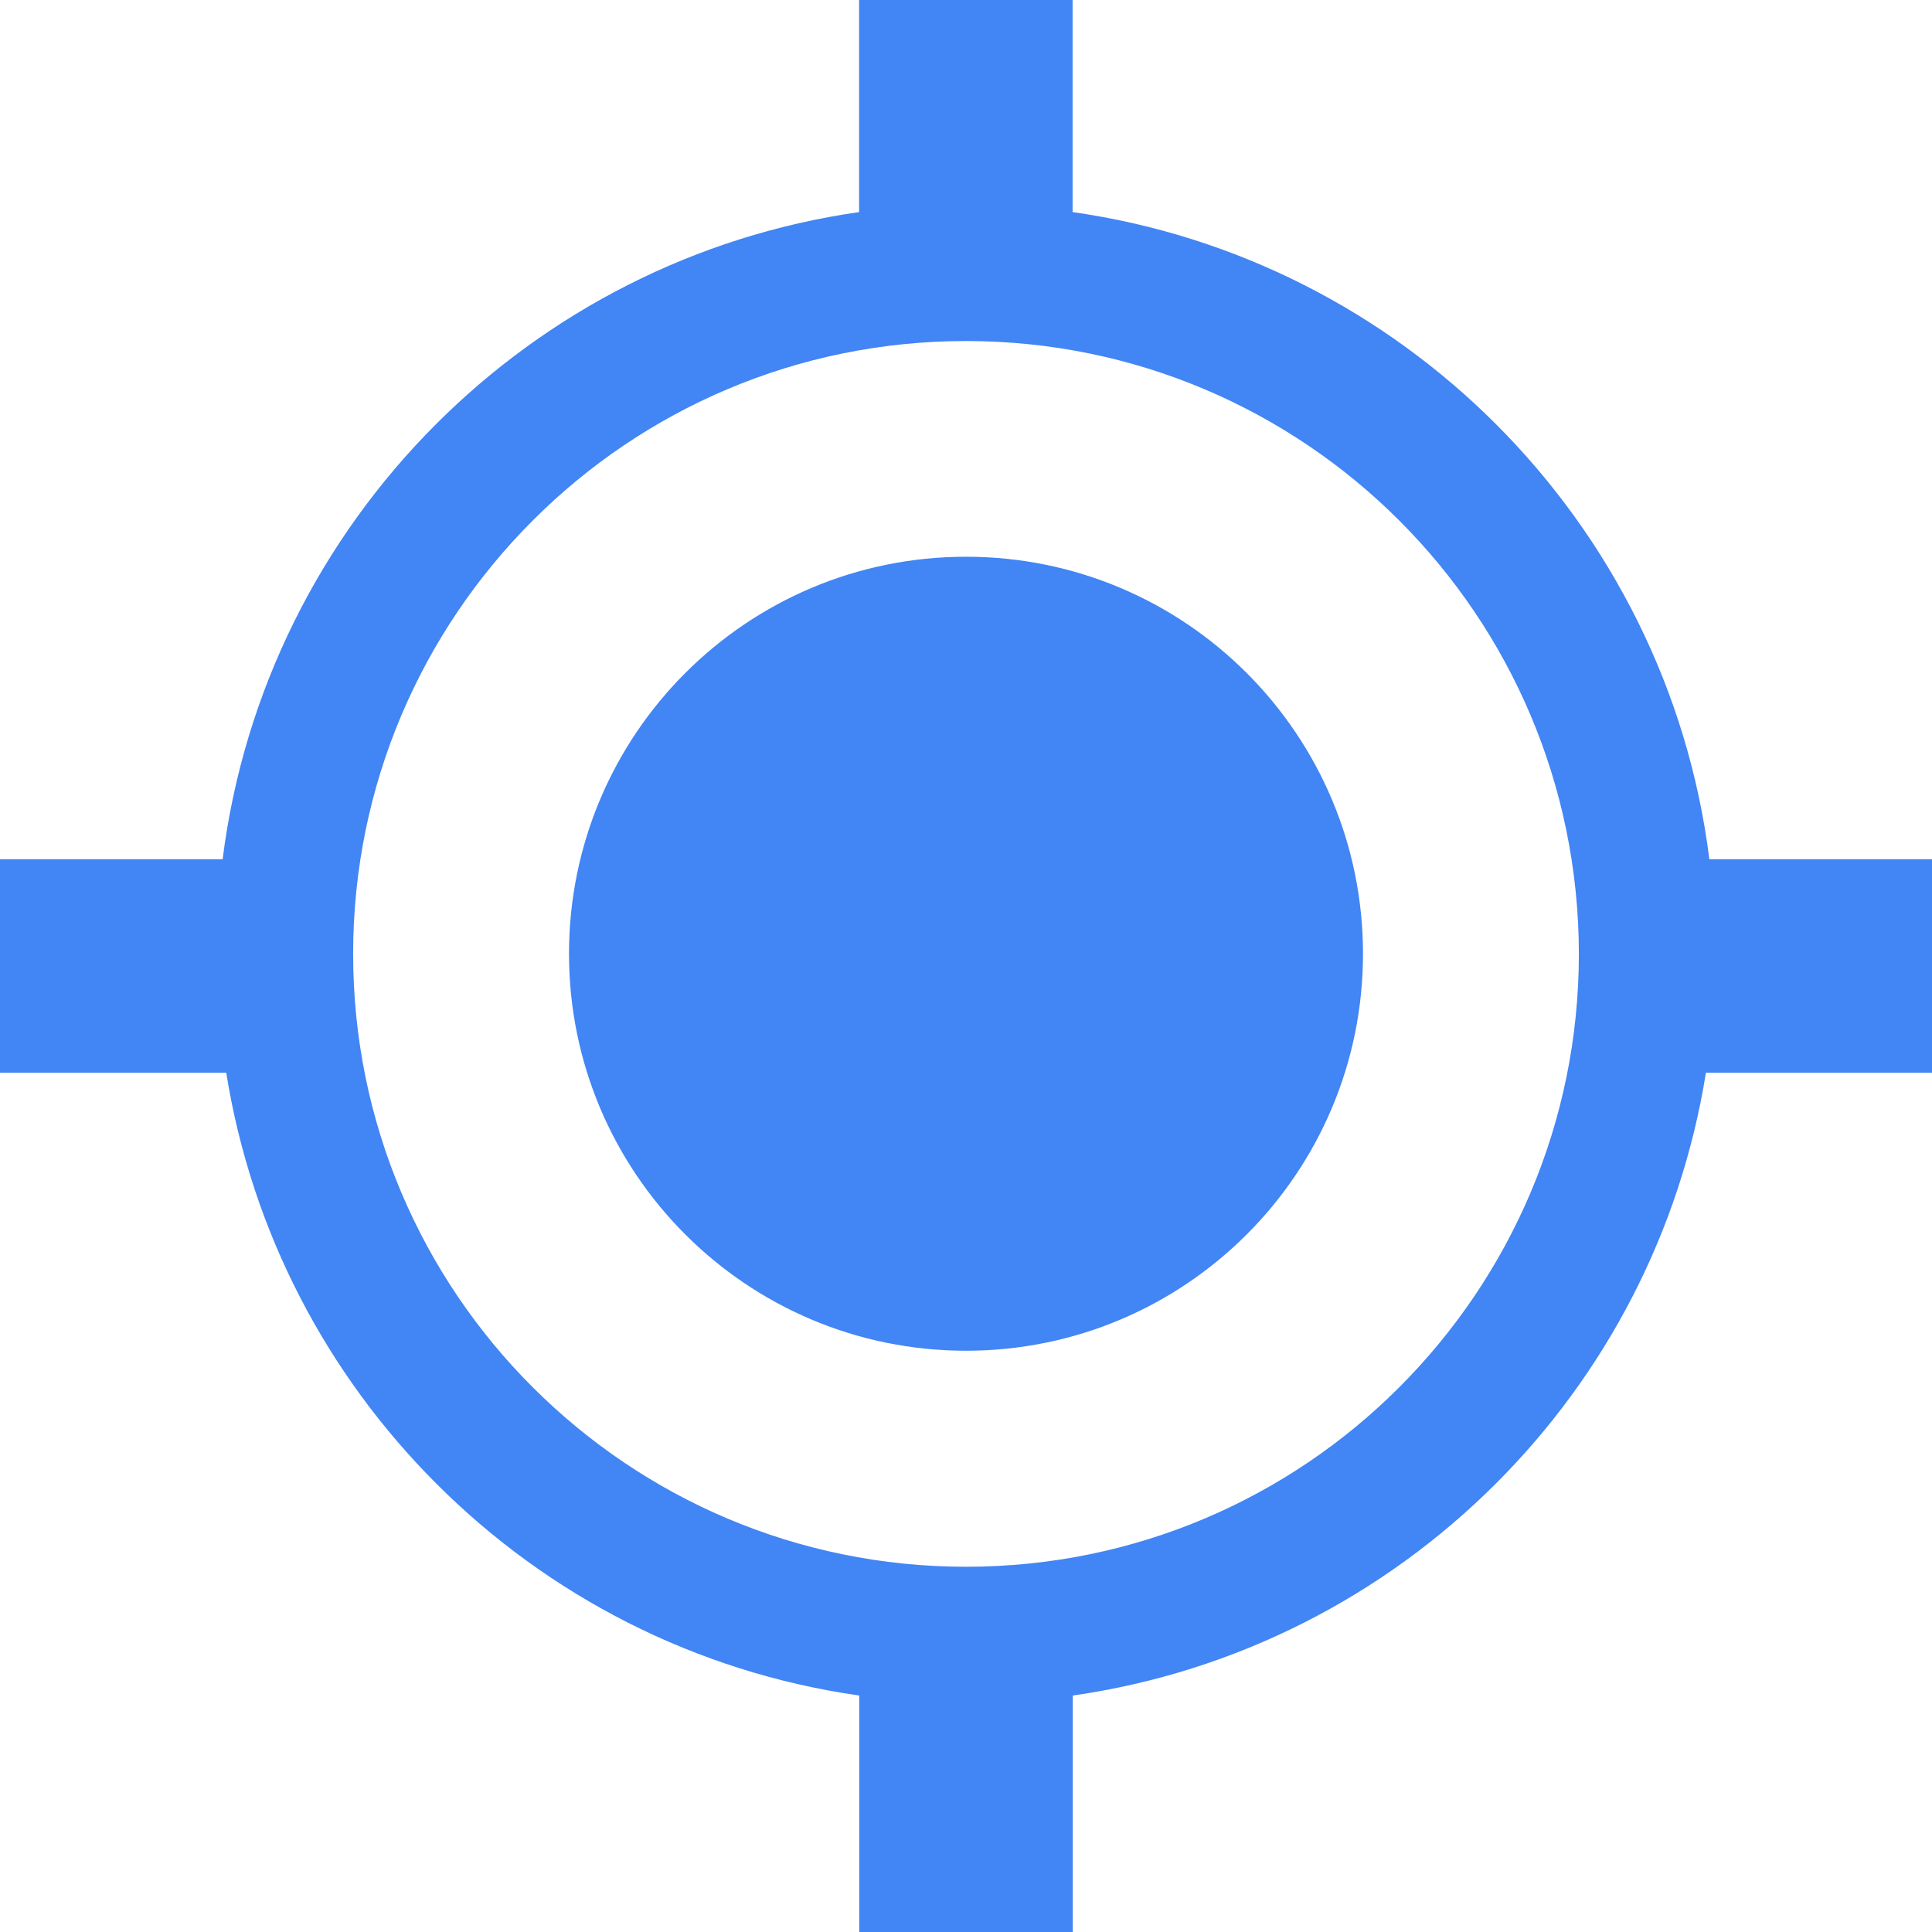
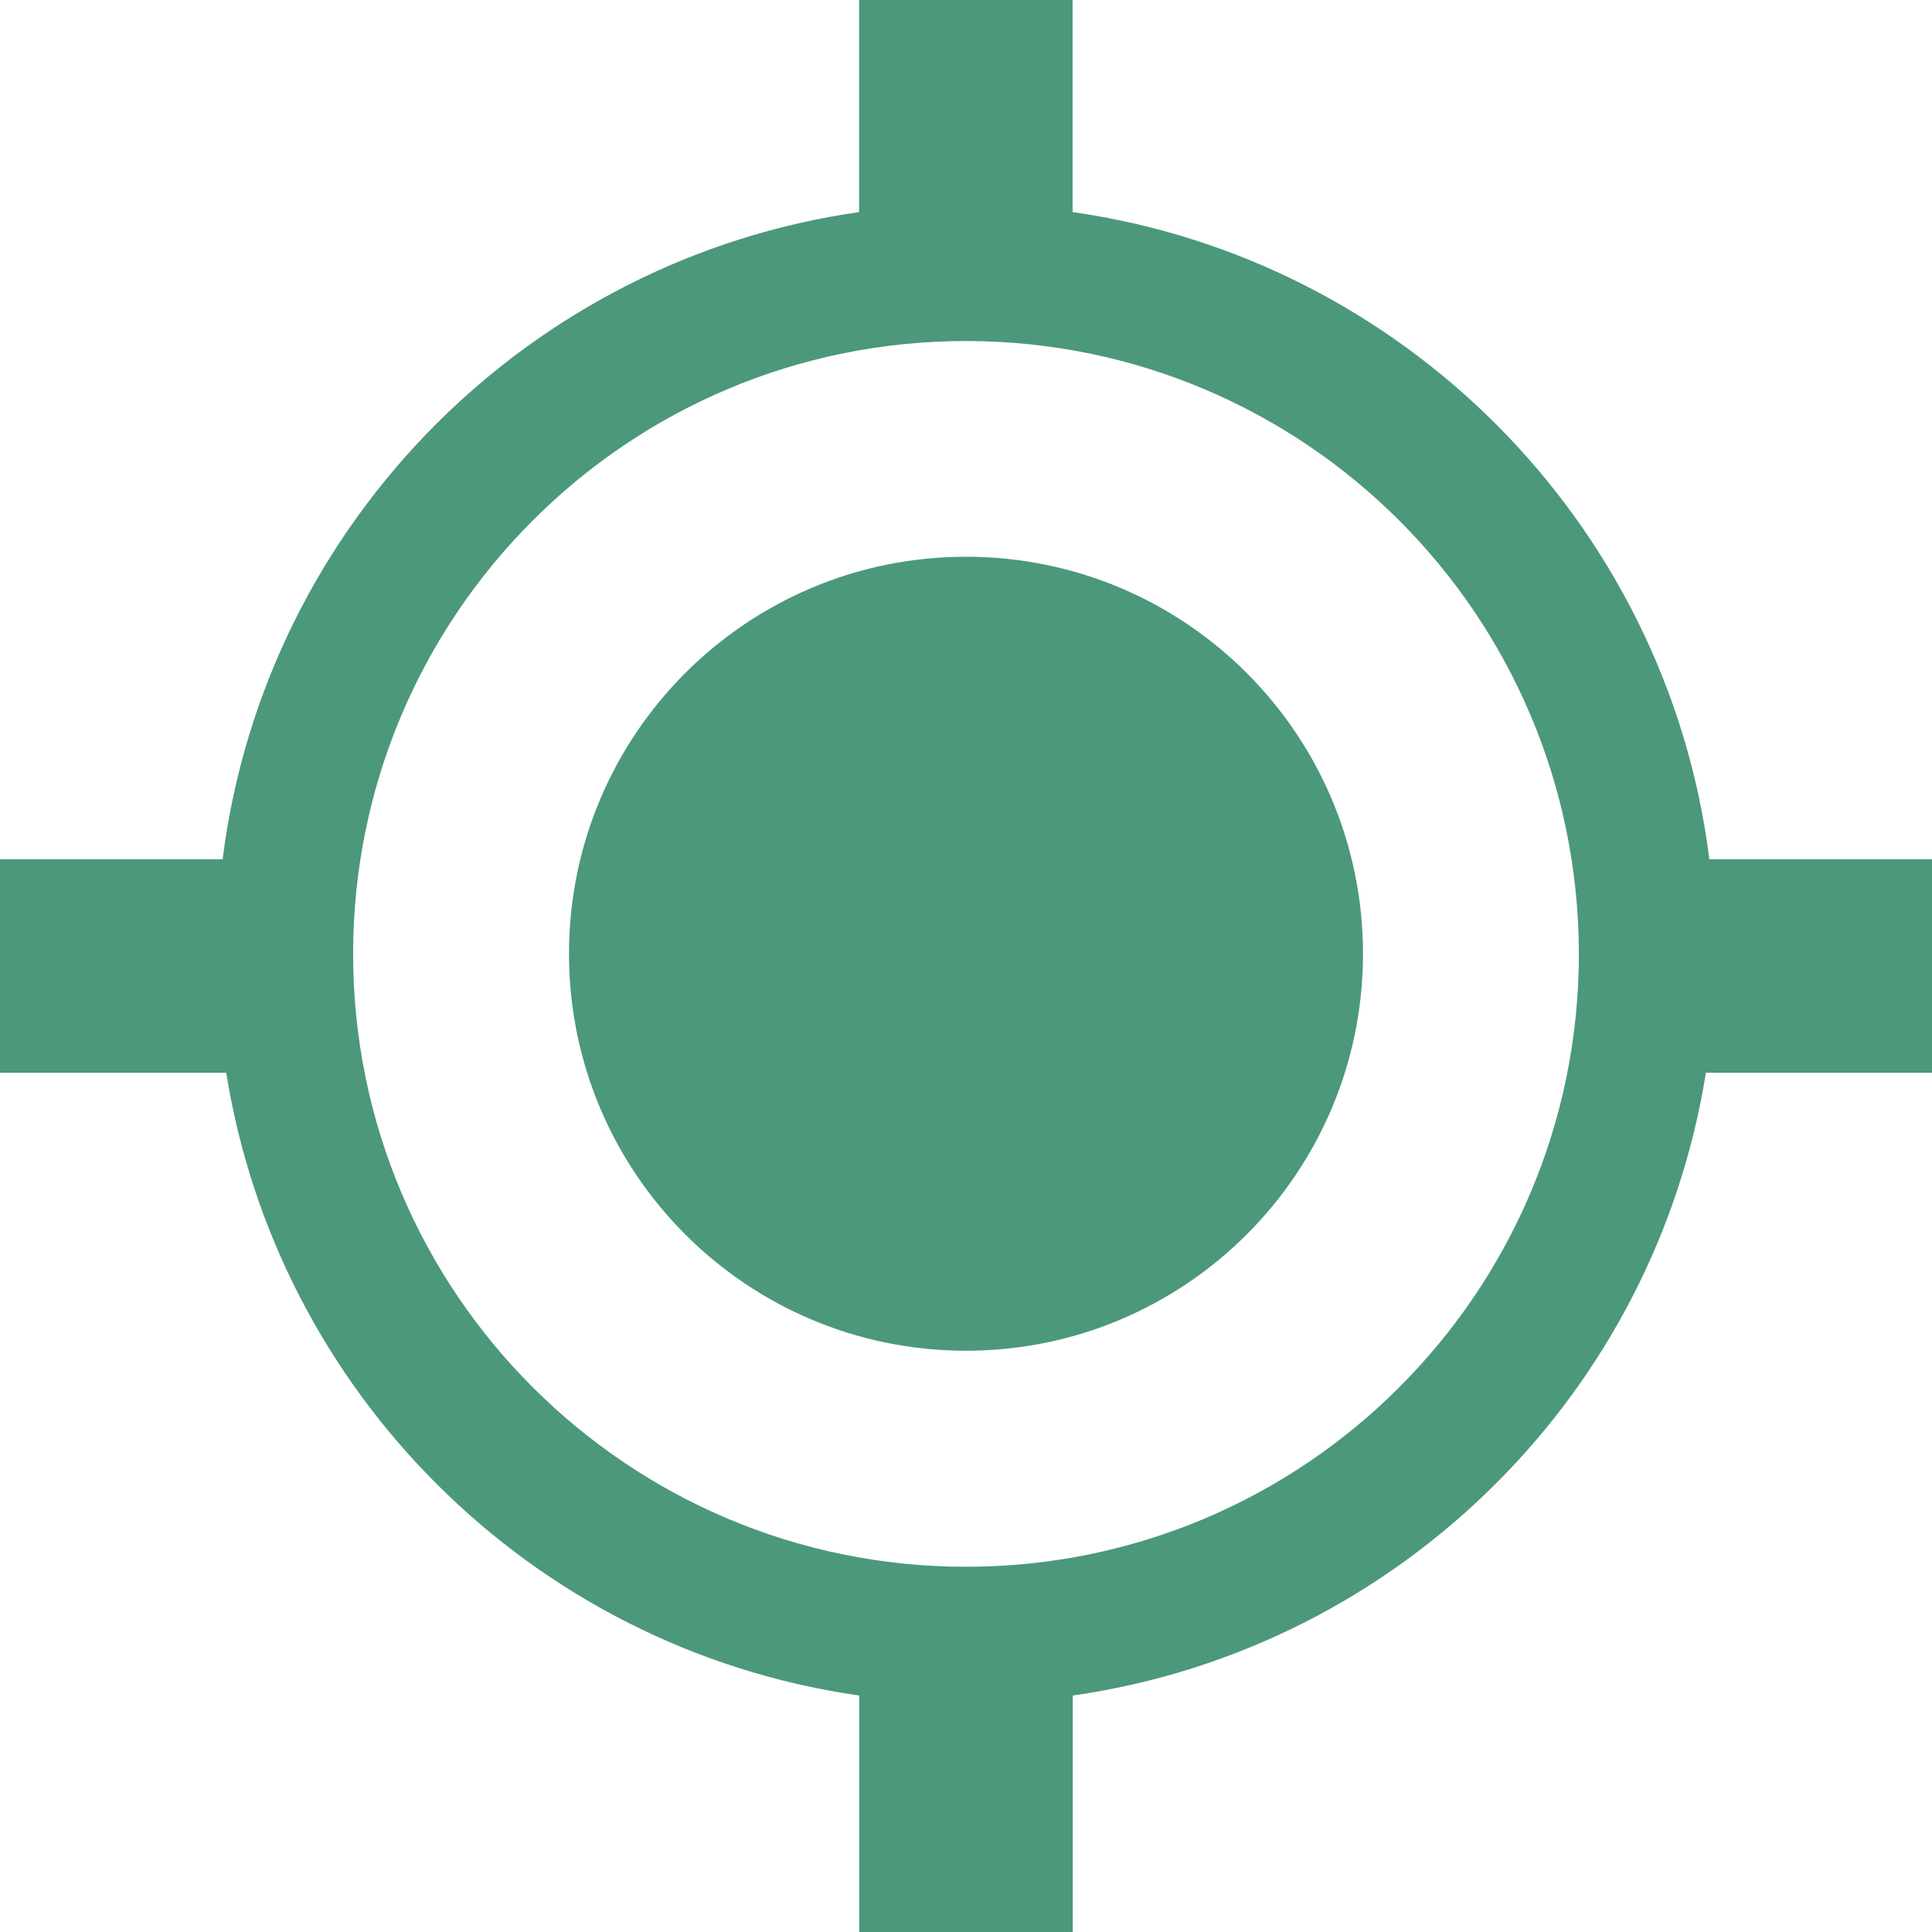
- <svg xmlns="http://www.w3.org/2000/svg" version="1.1" id="Layer_1" x="0px" y="0px" viewBox="0 0 122.88 122.88" style="enable-background:new 0 0 122.88 122.88" fill="#4285f4" xml:space="preserve">
+ <svg xmlns="http://www.w3.org/2000/svg" version="1.1" id="Layer_1" x="0px" y="0px" viewBox="0 0 122.88 122.88" style="enable-background:new 0 0 122.88 122.88" fill="#4C987B" xml:space="preserve">
  <g>
    <path d="M68.23,13.49c10.44,1.49,19.79,6.36,26.91,13.48c7.29,7.29,12.23,16.93,13.58,27.68h14.17v13.58h-14.39 c-1.62,10.13-6.42,19.2-13.36,26.13c-7.11,7.11-16.47,11.99-26.91,13.48v15.04H54.65v-15.04c-10.44-1.49-19.79-6.36-26.9-13.48 c-6.94-6.94-11.74-16-13.36-26.13H0V54.65h14.16c1.35-10.75,6.29-20.39,13.58-27.68c7.11-7.11,16.46-11.99,26.9-13.48V0h13.58 V13.49L68.23,13.49z M61.44,35.41c13.95,0,25.25,11.31,25.25,25.25c0,13.95-11.31,25.25-25.25,25.25 c-13.95,0-25.25-11.31-25.25-25.25C36.19,46.72,47.49,35.41,61.44,35.41L61.44,35.41z M89,33.11c-7.05-7.05-16.8-11.42-27.56-11.42 c-10.76,0-20.51,4.36-27.56,11.42c-7.05,7.05-11.42,16.8-11.42,27.56c0,10.76,4.36,20.51,11.42,27.56 c7.05,7.05,16.8,11.42,27.56,11.42c10.76,0,20.51-4.36,27.56-11.42c7.05-7.05,11.42-16.8,11.42-27.56 C100.41,49.9,96.05,40.16,89,33.11L89,33.11z" />
  </g>
</svg>
